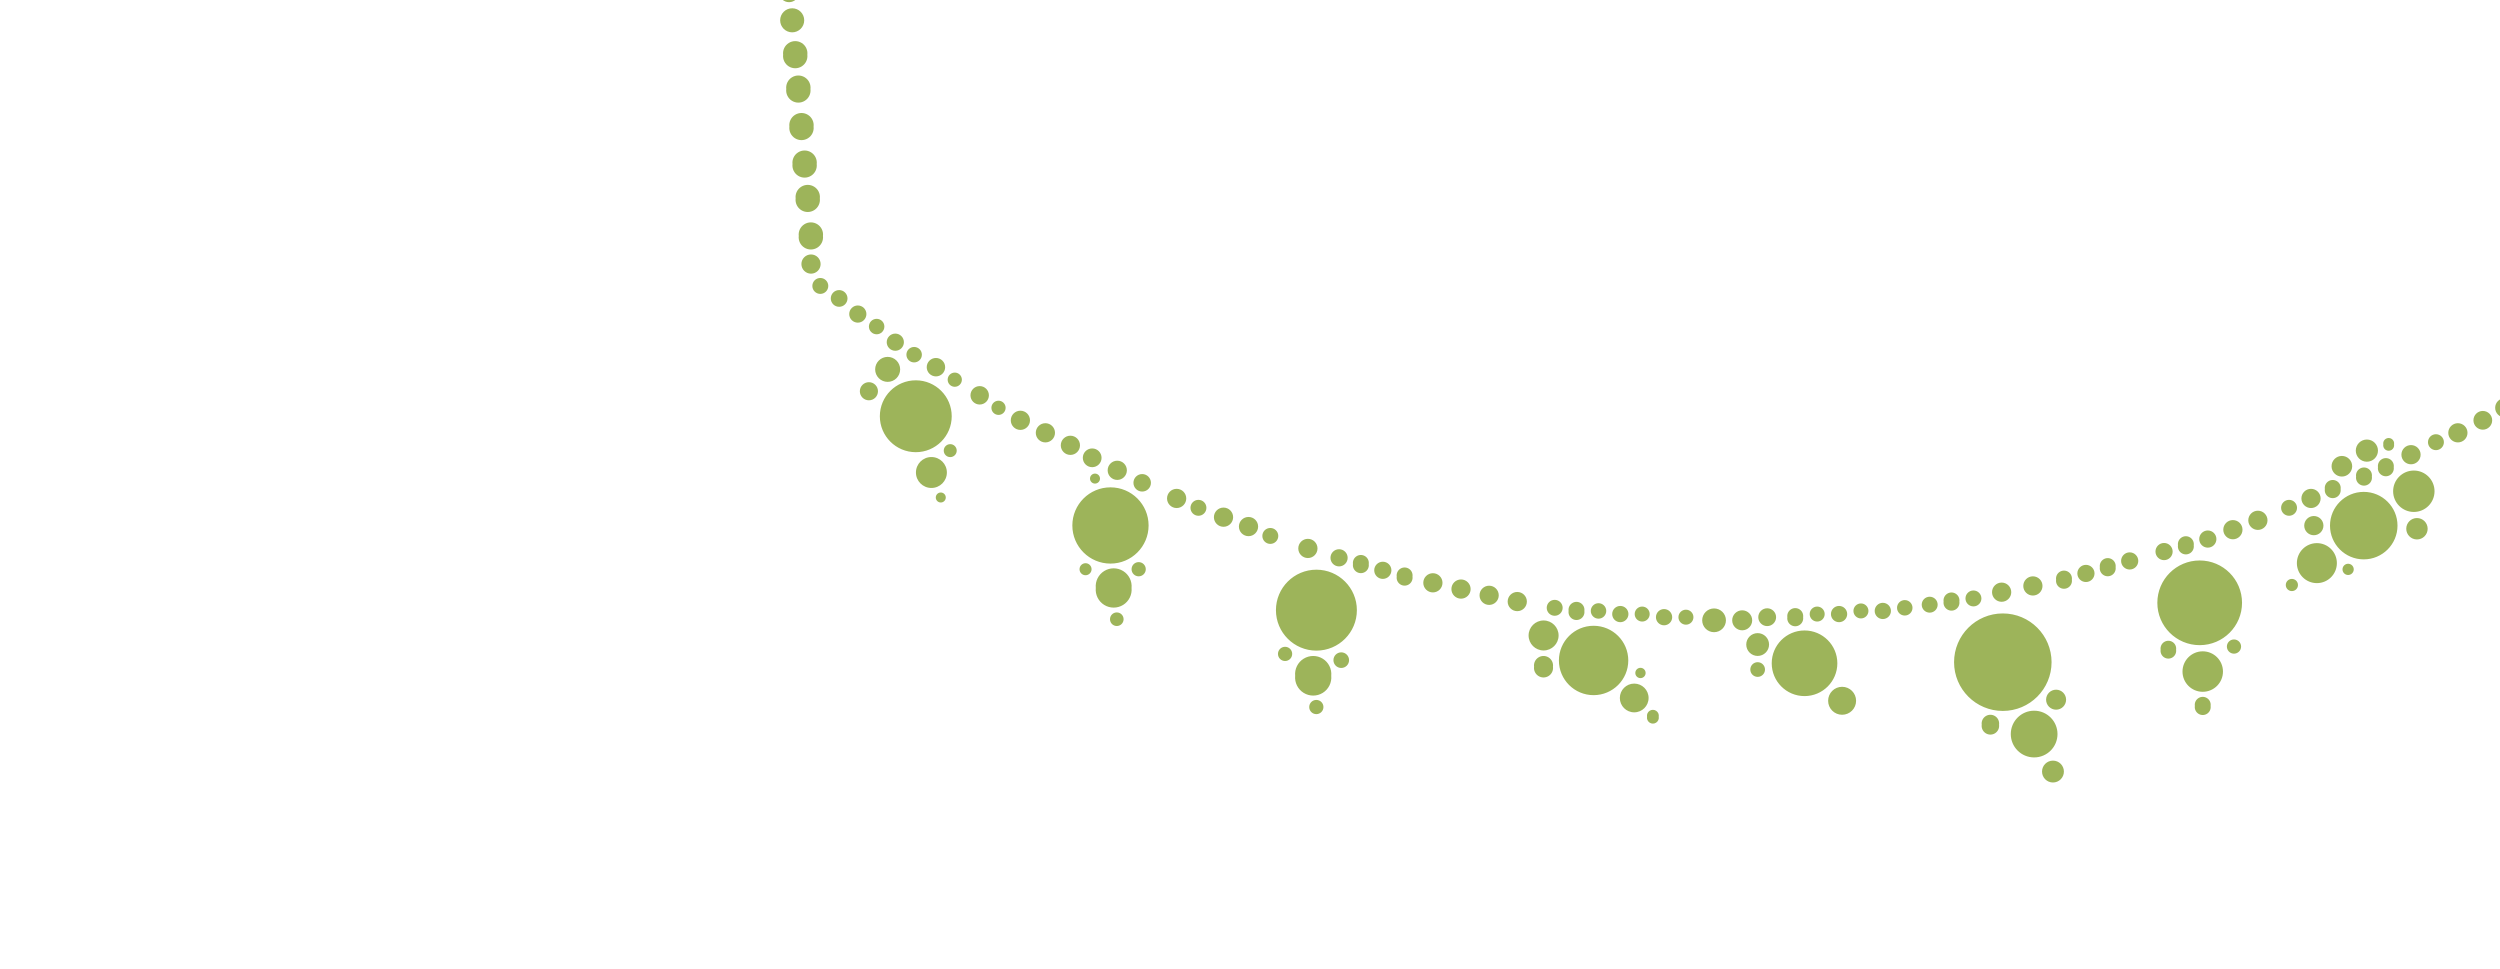
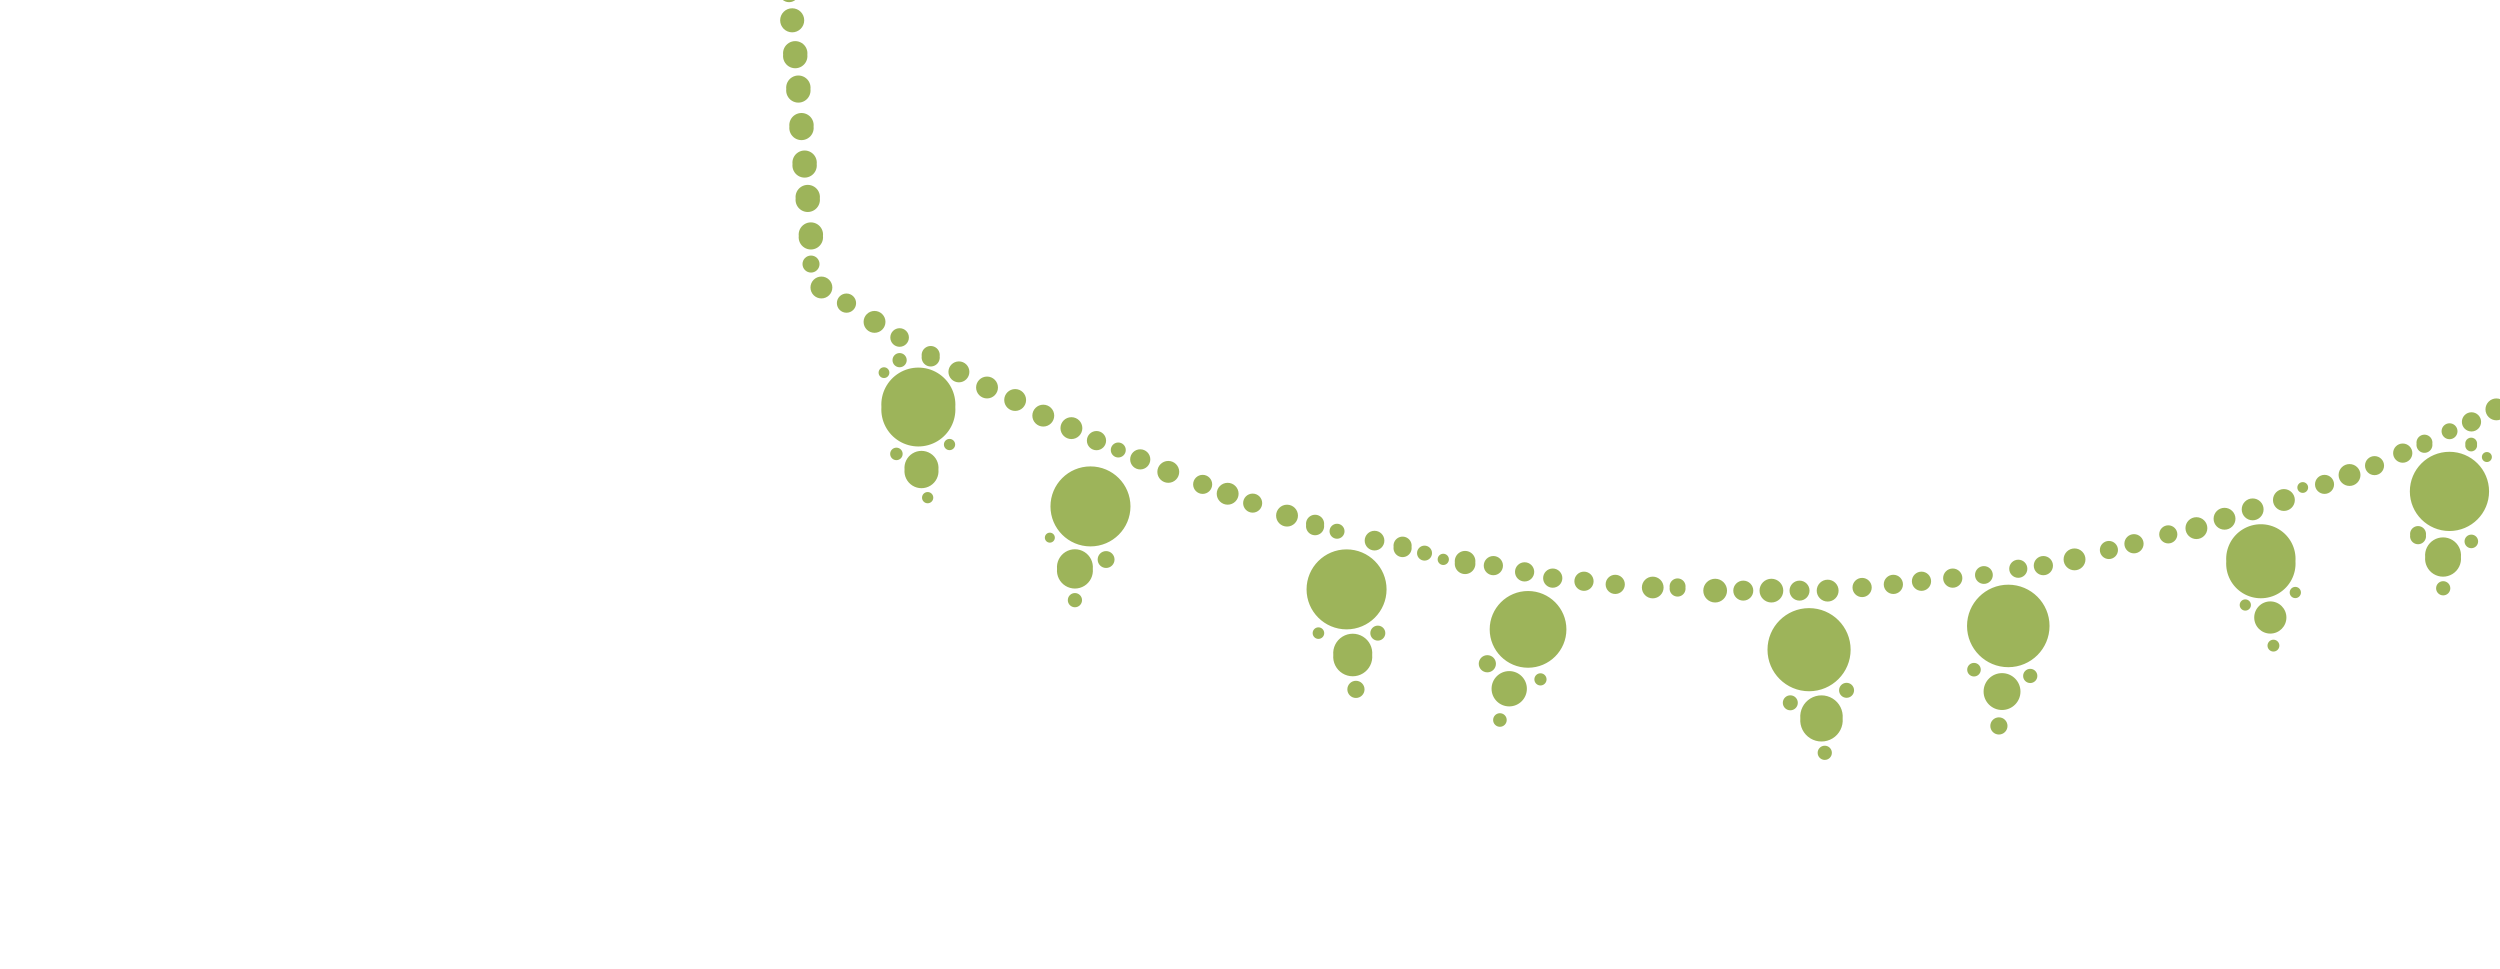
<svg xmlns="http://www.w3.org/2000/svg" viewBox="0 -200 1600 620" width="1600" height="620" preserveAspectRatio="xMidYMin slice" aria-hidden="true">
-   <path d="M1089.4,197.0a7.6,7.6 0 1,0 15.2,0a7.6,7.6 0 1,0 -15.2,0 M1108.6,197.0a6.4,6.4 0 1,0 12.8,0a6.4,6.4 0 1,0 -12.8,0 M593.1,35.0a5.9,5.9 0 1,0 11.8,0a5.9,5.9 0 1,0 -11.8,0 M1626.9,45.0a6.1,6.1 0 1,0 12.3,0a6.1,6.1 0 1,0 -12.3,0 M621.1,53.0a5.9,5.9 0 1,0 11.8,0a5.9,5.9 0 1,0 -11.8,0 M1613.0,53.0a6.0,6.0 0 1,0 12.0,0a6.0,6.0 0 1,0 -12.0,0 M1596.9,61.0a6.1,6.1 0 1,0 12.3,0a6.1,6.1 0 1,0 -12.3,0 M646.9,69.0a6.1,6.1 0 1,0 12.3,0a6.1,6.1 0 1,0 -12.3,0 M1583.0,69.0a6.0,6.0 0 1,0 12.0,0a6.0,6.0 0 1,0 -12.0,0 M662.9,77.0a6.1,6.1 0 1,0 12.3,0a6.1,6.1 0 1,0 -12.3,0 M1566.9,77.0a6.1,6.1 0 1,0 12.3,0a6.1,6.1 0 1,0 -12.3,0 M1553.9,83.0a5.1,5.1 0 1,0 10.2,0a5.1,5.1 0 1,0 -10.2,0 M678.9,85.0a6.1,6.1 0 1,0 12.3,0a6.1,6.1 0 1,0 -12.3,0 M1536.9,91.0a6.1,6.1 0 1,0 12.3,0a6.1,6.1 0 1,0 -12.3,0 M693.0,93.0a6.0,6.0 0 1,0 12.0,0a6.0,6.0 0 1,0 -12.0,0 M1521.9,99.0a5.1,5.1 0 1,0 10.1,0a5.1,5.1 0 1,0 -10.1,0 M708.9,101.0a6.1,6.1 0 1,0 12.3,0a6.1,6.1 0 1,0 -12.3,0 M1507.9,105.0a5.1,5.1 0 1,0 10.1,0a5.1,5.1 0 1,0 -10.1,0 M725.4,109.0a5.6,5.6 0 1,0 11.2,0a5.6,5.6 0 1,0 -11.2,0 M1487.9,113.0a5.1,5.1 0 1,0 10.1,0a5.1,5.1 0 1,0 -10.1,0 M746.9,119.0a6.1,6.1 0 1,0 12.3,0a6.1,6.1 0 1,0 -12.3,0 M1472.9,119.0a6.1,6.1 0 1,0 12.3,0a6.1,6.1 0 1,0 -12.3,0 M761.9,125.0a5.1,5.1 0 1,0 10.2,0a5.1,5.1 0 1,0 -10.2,0 M1459.9,125.0a5.1,5.1 0 1,0 10.2,0a5.1,5.1 0 1,0 -10.2,0 M776.9,131.0a6.1,6.1 0 1,0 12.3,0a6.1,6.1 0 1,0 -12.3,0 M1438.9,133.0a6.1,6.1 0 1,0 12.3,0a6.1,6.1 0 1,0 -12.3,0 M792.9,137.0a6.1,6.1 0 1,0 12.3,0a6.1,6.1 0 1,0 -12.3,0 M1422.9,139.0a6.1,6.1 0 1,0 12.3,0a6.1,6.1 0 1,0 -12.3,0 M807.9,143.0a5.1,5.1 0 1,0 10.2,0a5.1,5.1 0 1,0 -10.2,0 M1407.5,145.0a5.5,5.5 0 1,0 11.0,0a5.5,5.5 0 1,0 -11.0,0 M1393.9,149.0a5.1,5.1 0 1,0 10.1,0a5.1,5.1 0 1,0 -10.1,0 M830.9,151.0a6.1,6.1 0 1,0 12.3,0a6.1,6.1 0 1,0 -12.3,0 M1379.5,153.0a5.5,5.5 0 1,0 11.0,0a5.5,5.5 0 1,0 -11.0,0 M851.5,157.0a5.5,5.5 0 1,0 11.0,0a5.5,5.5 0 1,0 -11.0,0 M1357.5,159.0a5.5,5.5 0 1,0 11.0,0a5.5,5.5 0 1,0 -11.0,0 M865.9,161.0a5.1,5.1 0 1,0 10.1,0a5.1,5.1 0 1,0 -10.1,0 M1343.9,163.0a5.1,5.1 0 1,0 10.1,0a5.1,5.1 0 1,0 -10.1,0 M879.5,165.0a5.5,5.5 0 1,0 11.0,0a5.5,5.5 0 1,0 -11.0,0 M1329.5,167.0a5.5,5.5 0 1,0 11.0,0a5.5,5.5 0 1,0 -11.0,0 M893.9,169.0a5.1,5.1 0 1,0 10.1,0a5.1,5.1 0 1,0 -10.1,0 M1315.9,171.0a5.1,5.1 0 1,0 10.1,0a5.1,5.1 0 1,0 -10.1,0 M910.9,173.0a6.1,6.1 0 1,0 12.3,0a6.1,6.1 0 1,0 -12.3,0 M1294.9,175.0a6.1,6.1 0 1,0 12.3,0a6.1,6.1 0 1,0 -12.3,0 M928.9,177.0a6.1,6.1 0 1,0 12.3,0a6.1,6.1 0 1,0 -12.3,0 M1274.9,179.0a6.1,6.1 0 1,0 12.3,0a6.1,6.1 0 1,0 -12.3,0 M946.9,181.0a6.1,6.1 0 1,0 12.3,0a6.1,6.1 0 1,0 -12.3,0 M1257.9,183.0a5.1,5.1 0 1,0 10.2,0a5.1,5.1 0 1,0 -10.2,0 M964.9,185.0a6.1,6.1 0 1,0 12.3,0a6.1,6.1 0 1,0 -12.3,0 M1243.9,185.0a5.1,5.1 0 1,0 10.1,0a5.1,5.1 0 1,0 -10.1,0 M1229.9,187.0a5.1,5.1 0 1,0 10.2,0a5.1,5.1 0 1,0 -10.2,0 M989.9,189.0a5.1,5.1 0 1,0 10.2,0a5.1,5.1 0 1,0 -10.2,0 M1003.9,191.0a5.1,5.1 0 1,0 10.1,0a5.1,5.1 0 1,0 -10.1,0 M1199.8,191.0a5.2,5.2 0 1,0 10.4,0a5.2,5.2 0 1,0 -10.4,0 M1031.8,193.0a5.2,5.2 0 1,0 10.4,0a5.2,5.2 0 1,0 -10.4,0 M1171.8,193.0a5.2,5.2 0 1,0 10.4,0a5.2,5.2 0 1,0 -10.4,0 M1059.8,195.0a5.2,5.2 0 1,0 10.4,0a5.2,5.2 0 1,0 -10.4,0 M1143.9,195.0a5.1,5.1 0 1,0 10.1,0a5.1,5.1 0 1,0 -10.1,0 M1214.1,189.0a4.9,4.9 0 1,0 9.9,0a4.9,4.9 0 1,0 -9.9,0 M1018.1,191.0a4.9,4.9 0 1,0 9.9,0a4.9,4.9 0 1,0 -9.9,0 M1186.2,191.0a4.8,4.8 0 1,0 9.6,0a4.8,4.8 0 1,0 -9.6,0 M1046.2,193.0a4.8,4.8 0 1,0 9.6,0a4.8,4.8 0 1,0 -9.6,0 M1158.2,193.0a4.8,4.8 0 1,0 9.6,0a4.8,4.8 0 1,0 -9.6,0 M1074.2,195.0a4.8,4.8 0 1,0 9.6,0a4.8,4.8 0 1,0 -9.6,0 M1125.3,195.0a5.7,5.7 0 1,0 11.4,0a5.7,5.7 0 1,0 -11.4,0 M519.9,-17.0a5.1,5.1 0 1,0 10.2,0a5.1,5.1 0 1,0 -10.2,0 M531.7,-9.0a5.3,5.3 0 1,0 10.7,0a5.3,5.3 0 1,0 -10.7,0 M543.5,1.0a5.5,5.5 0 1,0 11.0,0a5.5,5.5 0 1,0 -11.0,0 M556.1,9.0a4.9,4.9 0 1,0 9.9,0a4.9,4.9 0 1,0 -9.9,0 M567.5,19.0a5.5,5.5 0 1,0 11.0,0a5.5,5.5 0 1,0 -11.0,0 M580.1,27.0a4.9,4.9 0 1,0 9.9,0a4.9,4.9 0 1,0 -9.9,0 M606.5,43.0a4.5,4.5 0 1,0 9.1,0a4.5,4.5 0 1,0 -9.1,0 M634.5,61.0a4.5,4.5 0 1,0 9.1,0a4.5,4.5 0 1,0 -9.1,0 M563.1,66.4a23.0,23.0 0 1,0 46.0,0a23.0,23.0 0 1,0 -46.0,0 M586.2,102.4a9.9,9.9 0 1,0 19.8,0a9.9,9.9 0 1,0 -19.8,0 M560.1,36.4a8.0,8.0 0 1,0 16.0,0a8.0,8.0 0 1,0 -16.0,0 M550.3,50.4a5.8,5.8 0 1,0 11.6,0a5.8,5.8 0 1,0 -11.6,0 M604.0,88.4a4.1,4.1 0 1,0 8.3,0a4.1,4.1 0 1,0 -8.3,0 M598.9,118.4a3.2,3.2 0 1,0 6.4,0a3.2,3.2 0 1,0 -6.4,0 M686.3,136.3a24.4,24.4 0 1,0 48.8,0a24.4,24.4 0 1,0 -48.8,0 M701.3,176.3a11.5,11.5 0 1,0 22.9,0a11.5,11.5 0 1,0 -22.9,0 M724.2,164.3a4.5,4.5 0 1,0 9.1,0a4.5,4.5 0 1,0 -9.1,0 M690.9,164.3a3.8,3.8 0 1,0 7.7,0a3.8,3.8 0 1,0 -7.7,0 M710.4,196.3a4.3,4.3 0 1,0 8.7,0a4.3,4.3 0 1,0 -8.7,0 M697.6,106.3a3.2,3.2 0 1,0 6.4,0a3.2,3.2 0 1,0 -6.4,0 M816.6,190.5a25.9,25.9 0 1,0 51.8,0a25.9,25.9 0 1,0 -51.8,0 M828.9,232.5a11.6,11.6 0 1,0 23.1,0a11.6,11.6 0 1,0 -23.1,0 M817.9,218.5a4.5,4.5 0 1,0 9.1,0a4.5,4.5 0 1,0 -9.1,0 M853.4,222.5a5.0,5.0 0 1,0 10.0,0a5.0,5.0 0 1,0 -10.0,0 M837.9,252.5a4.5,4.5 0 1,0 9.1,0a4.5,4.5 0 1,0 -9.1,0 M997.7,222.7a22.2,22.2 0 1,0 44.4,0a22.2,22.2 0 1,0 -44.4,0 M978.3,206.7a9.6,9.6 0 1,0 19.2,0a9.6,9.6 0 1,0 -19.2,0 M1036.7,246.7a9.2,9.2 0 1,0 18.4,0a9.2,9.2 0 1,0 -18.4,0 M981.8,226.7a6.1,6.1 0 1,0 12.1,0a6.1,6.1 0 1,0 -12.1,0 M1046.6,230.7a3.3,3.3 0 1,0 6.6,0a3.3,3.3 0 1,0 -6.6,0 M1054.1,258.7a3.8,3.8 0 1,0 7.5,0a3.8,3.8 0 1,0 -7.5,0 M1133.9,224.5a21.0,21.0 0 1,0 42.0,0a21.0,21.0 0 1,0 -42.0,0 M1170.0,248.5a8.9,8.9 0 1,0 17.9,0a8.9,8.9 0 1,0 -17.9,0 M1117.6,212.5a7.3,7.3 0 1,0 14.6,0a7.3,7.3 0 1,0 -14.6,0 M1120.2,228.5a4.7,4.7 0 1,0 9.4,0a4.7,4.7 0 1,0 -9.4,0 M1250.6,223.8a31.2,31.2 0 1,0 62.4,0a31.2,31.2 0 1,0 -62.4,0 M1286.9,269.8a14.9,14.9 0 1,0 29.9,0a14.9,14.9 0 1,0 -29.9,0 M1309.5,247.8a6.4,6.4 0 1,0 12.8,0a6.4,6.4 0 1,0 -12.8,0 M1306.9,293.8a7.0,7.0 0 1,0 14.0,0a7.0,7.0 0 1,0 -14.0,0 M1268.3,263.8a5.6,5.6 0 1,0 11.1,0a5.6,5.6 0 1,0 -11.1,0 M1380.7,185.8a27.1,27.1 0 1,0 54.2,0a27.1,27.1 0 1,0 -54.2,0 M1396.8,229.8a12.9,12.9 0 1,0 25.9,0a12.9,12.9 0 1,0 -25.9,0 M1404.7,251.8a5.1,5.1 0 1,0 10.1,0a5.1,5.1 0 1,0 -10.1,0 M1425.2,213.8a4.5,4.5 0 1,0 9.1,0a4.5,4.5 0 1,0 -9.1,0 M1382.8,215.8a5.0,5.0 0 1,0 9.9,0a5.0,5.0 0 1,0 -9.9,0 M1491.2,136.4a21.6,21.6 0 1,0 43.2,0a21.6,21.6 0 1,0 -43.2,0 M1531.6,114.4a13.2,13.2 0 1,0 26.5,0a13.2,13.2 0 1,0 -26.5,0 M1470.0,160.4a12.8,12.8 0 1,0 25.6,0a12.8,12.8 0 1,0 -25.6,0 M1507.7,88.4a7.1,7.1 0 1,0 14.2,0a7.1,7.1 0 1,0 -14.2,0 M1492.2,98.4a6.6,6.6 0 1,0 13.2,0a6.6,6.6 0 1,0 -13.2,0 M1540.0,138.4a6.8,6.8 0 1,0 13.7,0a6.8,6.8 0 1,0 -13.7,0 M1474.7,136.4a6.1,6.1 0 1,0 12.3,0a6.1,6.1 0 1,0 -12.3,0 M1499.2,164.4a3.6,3.6 0 1,0 7.2,0a3.6,3.6 0 1,0 -7.2,0 M1525.3,84.4a3.5,3.5 0 1,0 6.9,0a3.5,3.5 0 1,0 -6.9,0 M1462.9,174.4a3.9,3.9 0 1,0 7.8,0a3.9,3.9 0 1,0 -7.8,0 M495.3,-223.0a7.7,7.7 0 1,0 15.4,0a7.7,7.7 0 1,0 -15.4,0 M498.6,-205.0a6.4,6.4 0 1,0 12.8,0a6.4,6.4 0 1,0 -12.8,0 M499.3,-187.0a7.7,7.7 0 1,0 15.4,0a7.7,7.7 0 1,0 -15.4,0 M501.2,-165.0a7.8,7.8 0 1,0 15.5,0a7.8,7.8 0 1,0 -15.5,0 M503.2,-143.0a7.8,7.8 0 1,0 15.5,0a7.8,7.8 0 1,0 -15.5,0 M505.2,-119.0a7.8,7.8 0 1,0 15.5,0a7.8,7.8 0 1,0 -15.5,0 M507.2,-95.0a7.8,7.8 0 1,0 15.5,0a7.8,7.8 0 1,0 -15.5,0 M509.2,-73.0a7.8,7.8 0 1,0 15.5,0a7.8,7.8 0 1,0 -15.5,0 M511.2,-49.0a7.8,7.8 0 1,0 15.5,0a7.8,7.8 0 1,0 -15.5,0 M512.9,-31.0a6.1,6.1 0 1,0 12.3,0a6.1,6.1 0 1,0 -12.3,0" fill="#9db45a" />
+   <path d="M1050.8,176.0a6.9,6.9 0 1,0 13.9,0a6.9,6.9 0 1,0 -13.9,0 M1090.1,178.0a7.6,7.6 0 1,0 15.2,0a7.6,7.6 0 1,0 -15.2,0 M1109.3,178.0a6.4,6.4 0 1,0 12.8,0a6.4,6.4 0 1,0 -12.8,0 M1126.1,178.0a7.6,7.6 0 1,0 15.2,0a7.6,7.6 0 1,0 -15.2,0 M1145.3,178.0a6.4,6.4 0 1,0 12.8,0a6.4,6.4 0 1,0 -12.8,0 M518.7,-16.0a7.0,7.0 0 1,0 14.0,0a7.0,7.0 0 1,0 -14.0,0 M552.7,6.0a7.0,7.0 0 1,0 14.0,0a7.0,7.0 0 1,0 -14.0,0 M569.8,16.0a5.9,5.9 0 1,0 11.9,0a5.9,5.9 0 1,0 -11.9,0 M589.9,28.0a5.8,5.8 0 1,0 11.5,0a5.8,5.8 0 1,0 -11.5,0 M607.0,38.0a6.7,6.7 0 1,0 13.4,0a6.7,6.7 0 1,0 -13.4,0 M1624.7,44.0a7.0,7.0 0 1,0 14.0,0a7.0,7.0 0 1,0 -14.0,0 M624.7,48.0a7.0,7.0 0 1,0 14.0,0a7.0,7.0 0 1,0 -14.0,0 M1608.8,52.0a6.9,6.9 0 1,0 13.8,0a6.9,6.9 0 1,0 -13.8,0 M642.7,56.0a7.0,7.0 0 1,0 14.0,0a7.0,7.0 0 1,0 -14.0,0 M1590.7,62.0a7.0,7.0 0 1,0 14.0,0a7.0,7.0 0 1,0 -14.0,0 M660.7,66.0a7.0,7.0 0 1,0 14.0,0a7.0,7.0 0 1,0 -14.0,0 M678.7,74.0a7.0,7.0 0 1,0 14.0,0a7.0,7.0 0 1,0 -14.0,0 M723.3,94.0a6.4,6.4 0 1,0 12.9,0a6.4,6.4 0 1,0 -12.9,0 M740.7,102.0a7.0,7.0 0 1,0 14.0,0a7.0,7.0 0 1,0 -14.0,0 M1496.7,104.0a7.0,7.0 0 1,0 14.0,0a7.0,7.0 0 1,0 -14.0,0 M778.7,116.0a7.0,7.0 0 1,0 14.0,0a7.0,7.0 0 1,0 -14.0,0 M1454.7,120.0a7.0,7.0 0 1,0 14.0,0a7.0,7.0 0 1,0 -14.0,0 M1434.7,126.0a7.0,7.0 0 1,0 14.0,0a7.0,7.0 0 1,0 -14.0,0 M816.7,130.0a7.0,7.0 0 1,0 14.0,0a7.0,7.0 0 1,0 -14.0,0 M1416.7,132.0a7.0,7.0 0 1,0 14.0,0a7.0,7.0 0 1,0 -14.0,0 M1398.7,138.0a7.0,7.0 0 1,0 14.0,0a7.0,7.0 0 1,0 -14.0,0 M873.4,146.0a6.3,6.3 0 1,0 12.6,0a6.3,6.3 0 1,0 -12.6,0 M1320.7,158.0a7.0,7.0 0 1,0 14.0,0a7.0,7.0 0 1,0 -14.0,0 M931.1,160.0a6.6,6.6 0 1,0 13.1,0a6.6,6.6 0 1,0 -13.1,0 M1162.7,178.0a7.0,7.0 0 1,0 14.0,0a7.0,7.0 0 1,0 -14.0,0 M535.6,-6.0a6.1,6.1 0 1,0 12.3,0a6.1,6.1 0 1,0 -12.3,0 M1575.6,70.0a6.1,6.1 0 1,0 12.3,0a6.1,6.1 0 1,0 -12.3,0 M1562.6,76.0a5.1,5.1 0 1,0 10.2,0a5.1,5.1 0 1,0 -10.2,0 M695.6,82.0a6.1,6.1 0 1,0 12.3,0a6.1,6.1 0 1,0 -12.3,0 M1546.6,84.0a5.1,5.1 0 1,0 10.1,0a5.1,5.1 0 1,0 -10.1,0 M1531.6,90.0a6.1,6.1 0 1,0 12.3,0a6.1,6.1 0 1,0 -12.3,0 M1513.6,98.0a6.1,6.1 0 1,0 12.2,0a6.1,6.1 0 1,0 -12.2,0 M763.6,110.0a6.1,6.1 0 1,0 12.2,0a6.1,6.1 0 1,0 -12.2,0 M1481.6,110.0a6.1,6.1 0 1,0 12.2,0a6.1,6.1 0 1,0 -12.2,0 M795.6,122.0a6.1,6.1 0 1,0 12.2,0a6.1,6.1 0 1,0 -12.2,0 M835.9,136.0a5.8,5.8 0 1,0 11.5,0a5.8,5.8 0 1,0 -11.5,0 M1359.6,148.0a6.1,6.1 0 1,0 12.3,0a6.1,6.1 0 1,0 -12.3,0 M891.9,150.0a5.8,5.8 0 1,0 11.5,0a5.8,5.8 0 1,0 -11.5,0 M949.6,162.0a6.1,6.1 0 1,0 12.3,0a6.1,6.1 0 1,0 -12.3,0 M1301.6,162.0a6.1,6.1 0 1,0 12.3,0a6.1,6.1 0 1,0 -12.3,0 M969.6,166.0a6.1,6.1 0 1,0 12.3,0a6.1,6.1 0 1,0 -12.3,0 M1264.0,168.0a5.7,5.7 0 1,0 11.4,0a5.7,5.7 0 1,0 -11.4,0 M987.6,170.0a6.1,6.1 0 1,0 12.3,0a6.1,6.1 0 1,0 -12.3,0 M1243.6,170.0a6.1,6.1 0 1,0 12.3,0a6.1,6.1 0 1,0 -12.3,0 M1007.6,172.0a6.1,6.1 0 1,0 12.3,0a6.1,6.1 0 1,0 -12.3,0 M1223.6,172.0a6.1,6.1 0 1,0 12.3,0a6.1,6.1 0 1,0 -12.3,0 M1027.6,174.0a6.1,6.1 0 1,0 12.3,0a6.1,6.1 0 1,0 -12.3,0 M1205.6,174.0a6.1,6.1 0 1,0 12.3,0a6.1,6.1 0 1,0 -12.3,0 M1068.6,176.0a5.1,5.1 0 1,0 10.1,0a5.1,5.1 0 1,0 -10.1,0 M1185.6,176.0a6.1,6.1 0 1,0 12.3,0a6.1,6.1 0 1,0 -12.3,0 M710.9,88.0a4.8,4.8 0 1,0 9.6,0a4.8,4.8 0 1,0 -9.6,0 M850.9,140.0a4.8,4.8 0 1,0 9.6,0a4.8,4.8 0 1,0 -9.6,0 M1381.9,142.0a5.8,5.8 0 1,0 11.6,0a5.8,5.8 0 1,0 -11.6,0 M1343.9,152.0a5.8,5.8 0 1,0 11.6,0a5.8,5.8 0 1,0 -11.6,0 M906.9,154.0a4.8,4.8 0 1,0 9.6,0a4.8,4.8 0 1,0 -9.6,0 M1285.9,164.0a5.8,5.8 0 1,0 11.6,0a5.8,5.8 0 1,0 -11.6,0 M920.1,158.0a3.6,3.6 0 1,0 7.2,0a3.6,3.6 0 1,0 -7.2,0 M1470.3,112.0a3.4,3.4 0 1,0 6.9,0a3.4,3.4 0 1,0 -6.9,0 M564.1,60.5a23.7,23.7 0 1,0 47.3,0a23.7,23.7 0 1,0 -47.3,0 M578.9,100.5a10.9,10.9 0 1,0 21.7,0a10.9,10.9 0 1,0 -21.7,0 M571.2,30.5a4.5,4.5 0 1,0 9.1,0a4.5,4.5 0 1,0 -9.1,0 M604.1,84.5a3.6,3.6 0 1,0 7.2,0a3.6,3.6 0 1,0 -7.2,0 M569.7,90.5a4.0,4.0 0 1,0 8.0,0a4.0,4.0 0 1,0 -8.0,0 M590.1,118.5a3.6,3.6 0 1,0 7.2,0a3.6,3.6 0 1,0 -7.2,0 M562.3,38.5a3.4,3.4 0 1,0 6.9,0a3.4,3.4 0 1,0 -6.9,0 M672.3,124.1a25.6,25.6 0 1,0 51.2,0a25.6,25.6 0 1,0 -51.2,0 M676.5,164.1a11.5,11.5 0 1,0 22.9,0a11.5,11.5 0 1,0 -22.9,0 M702.5,158.1a5.4,5.4 0 1,0 10.8,0a5.4,5.4 0 1,0 -10.8,0 M683.4,184.1a4.5,4.5 0 1,0 9.1,0a4.5,4.5 0 1,0 -9.1,0 M668.7,144.1a3.2,3.2 0 1,0 6.4,0a3.2,3.2 0 1,0 -6.4,0 M836.2,177.2a25.6,25.6 0 1,0 51.2,0a25.6,25.6 0 1,0 -51.2,0 M853.3,219.2a12.5,12.5 0 1,0 24.9,0a12.5,12.5 0 1,0 -24.9,0 M877.0,205.2a4.8,4.8 0 1,0 9.6,0a4.8,4.8 0 1,0 -9.6,0 M862.3,241.2a5.5,5.5 0 1,0 11.0,0a5.5,5.5 0 1,0 -11.0,0 M840.1,205.2a3.7,3.7 0 1,0 7.4,0a3.7,3.7 0 1,0 -7.4,0 M953.4,202.8a24.5,24.5 0 1,0 49.1,0a24.5,24.5 0 1,0 -49.1,0 M954.6,240.8a11.3,11.3 0 1,0 22.6,0a11.3,11.3 0 1,0 -22.6,0 M946.4,224.8a5.5,5.5 0 1,0 11.0,0a5.5,5.5 0 1,0 -11.0,0 M955.6,260.8a4.3,4.3 0 1,0 8.7,0a4.3,4.3 0 1,0 -8.7,0 M982.0,234.8a3.9,3.9 0 1,0 7.8,0a3.9,3.9 0 1,0 -7.8,0 M1131.2,215.8a26.6,26.6 0 1,0 53.2,0a26.6,26.6 0 1,0 -53.2,0 M1152.2,259.8a13.6,13.6 0 1,0 27.1,0a13.6,13.6 0 1,0 -27.1,0 M1177.0,241.8a4.8,4.8 0 1,0 9.6,0a4.8,4.8 0 1,0 -9.6,0 M1141.0,249.8a4.8,4.8 0 1,0 9.6,0a4.8,4.8 0 1,0 -9.6,0 M1163.3,281.8a4.5,4.5 0 1,0 9.1,0a4.5,4.5 0 1,0 -9.1,0 M1258.9,200.6a26.4,26.4 0 1,0 52.8,0a26.4,26.4 0 1,0 -52.8,0 M1269.5,242.6a11.8,11.8 0 1,0 23.6,0a11.8,11.8 0 1,0 -23.6,0 M1294.8,232.6a4.5,4.5 0 1,0 9.1,0a4.5,4.5 0 1,0 -9.1,0 M1273.8,264.6a5.5,5.5 0 1,0 11.0,0a5.5,5.5 0 1,0 -11.0,0 M1259.0,228.6a4.3,4.3 0 1,0 8.7,0a4.3,4.3 0 1,0 -8.7,0 M1424.8,159.2a22.2,22.2 0 1,0 44.3,0a22.2,22.2 0 1,0 -44.3,0 M1442.7,195.2a10.3,10.3 0 1,0 20.6,0a10.3,10.3 0 1,0 -20.6,0 M1433.4,187.2a3.6,3.6 0 1,0 7.2,0a3.6,3.6 0 1,0 -7.2,0 M1451.2,213.2a3.8,3.8 0 1,0 7.6,0a3.8,3.8 0 1,0 -7.6,0 M1465.4,179.2a3.6,3.6 0 1,0 7.2,0a3.6,3.6 0 1,0 -7.2,0 M1542.3,114.5a25.3,25.3 0 1,0 50.7,0a25.3,25.3 0 1,0 -50.7,0 M1552.1,156.5a11.5,11.5 0 1,0 22.9,0a11.5,11.5 0 1,0 -22.9,0 M1542.5,142.5a5.1,5.1 0 1,0 10.1,0a5.1,5.1 0 1,0 -10.1,0 M1559.1,176.5a4.5,4.5 0 1,0 9.1,0a4.5,4.5 0 1,0 -9.1,0 M1577.8,84.5a3.8,3.8 0 1,0 7.5,0a3.8,3.8 0 1,0 -7.5,0 M1577.3,146.5a4.3,4.3 0 1,0 8.7,0a4.3,4.3 0 1,0 -8.7,0 M1588.4,92.5a3.2,3.2 0 1,0 6.4,0a3.2,3.2 0 1,0 -6.4,0 M495.3,-223.0a7.7,7.7 0 1,0 15.4,0a7.7,7.7 0 1,0 -15.4,0 M498.6,-205.0a6.4,6.4 0 1,0 12.8,0a6.4,6.4 0 1,0 -12.8,0 M499.3,-187.0a7.7,7.7 0 1,0 15.4,0a7.7,7.7 0 1,0 -15.4,0 M501.2,-165.0a7.8,7.8 0 1,0 15.5,0a7.8,7.8 0 1,0 -15.5,0 M503.2,-143.0a7.8,7.8 0 1,0 15.5,0a7.8,7.8 0 1,0 -15.5,0 M505.2,-119.0a7.8,7.8 0 1,0 15.5,0a7.8,7.8 0 1,0 -15.5,0 M507.2,-95.0a7.8,7.8 0 1,0 15.5,0a7.8,7.8 0 1,0 -15.5,0 M509.2,-73.0a7.8,7.8 0 1,0 15.5,0a7.8,7.8 0 1,0 -15.5,0 M511.2,-49.0a7.8,7.8 0 1,0 15.5,0a7.8,7.8 0 1,0 -15.5,0 M513.6,-31.0a5.4,5.4 0 1,0 10.9,0a5.4,5.4 0 1,0 -10.9,0" fill="#9db45a" />
</svg>
